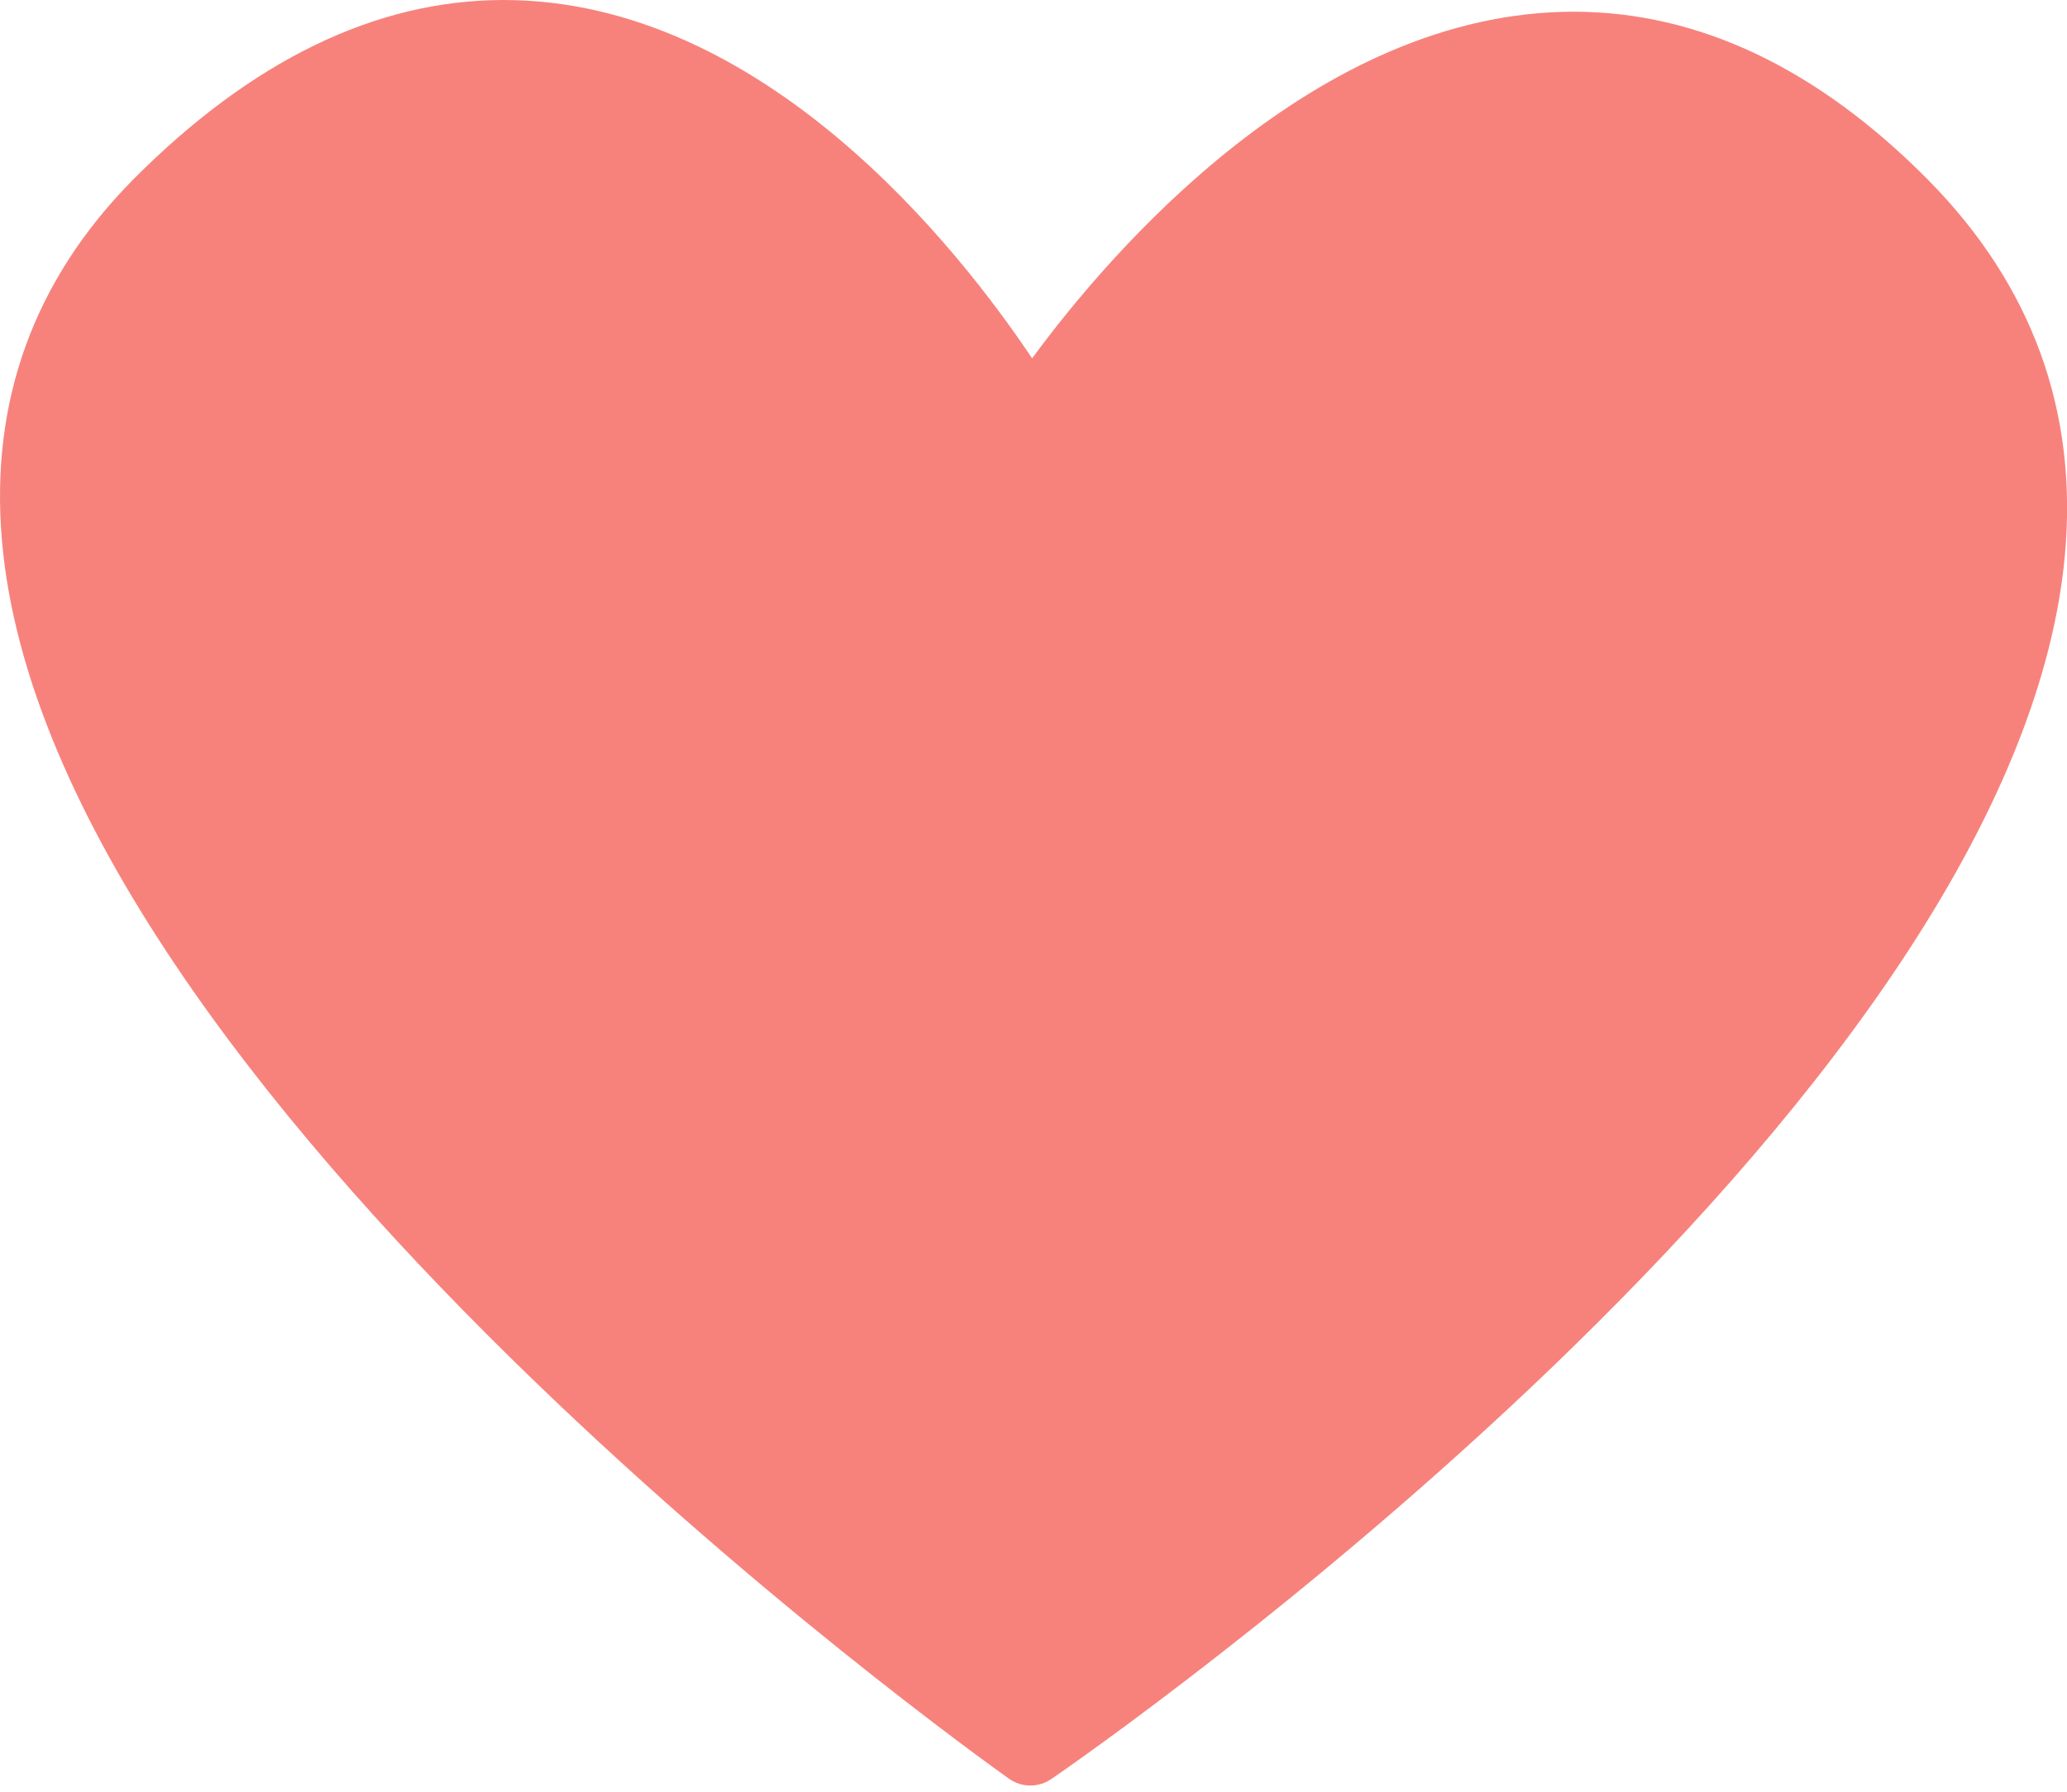
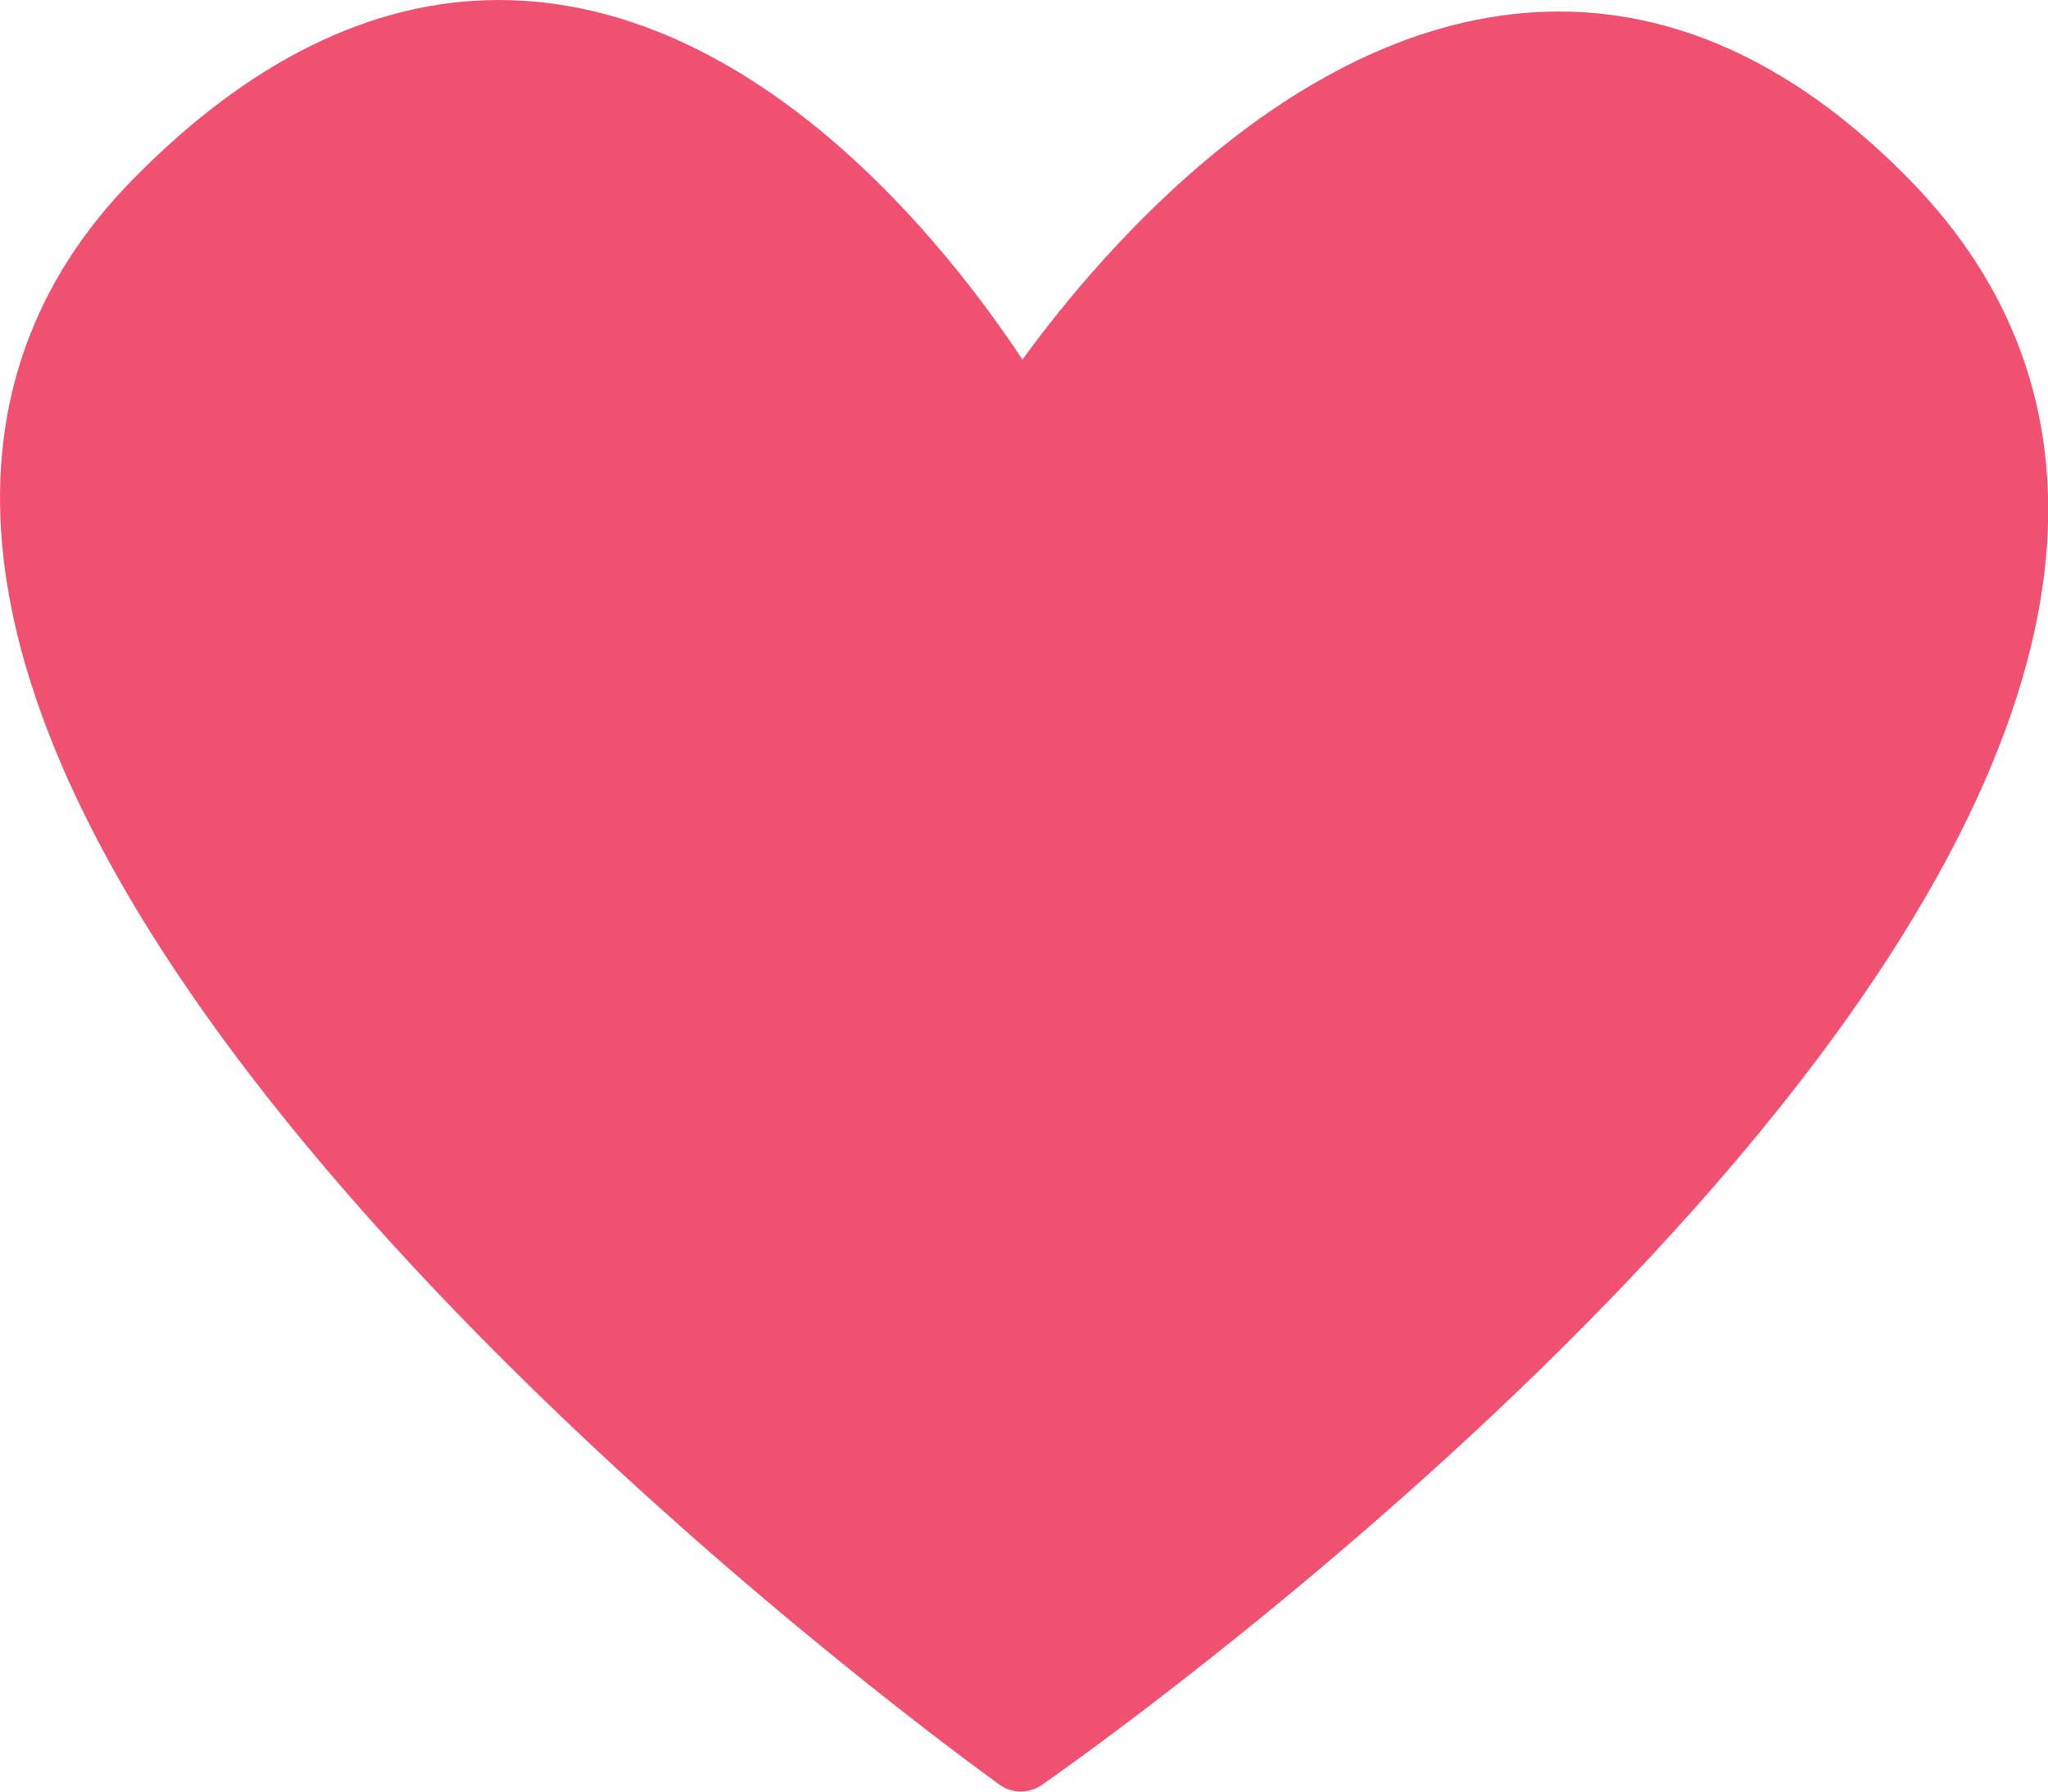
- <svg xmlns="http://www.w3.org/2000/svg" width="15" height="13">
-   <g fill="#F7827C" fill-rule="evenodd">
-     <path d="M7.478 12.955a.27.27 0 0 1-.157-.05C7.037 12.702.358 7.922.014 3.92c-.087-1.01.233-1.889.95-2.615C1.823.44 2.727 0 3.654 0c1.89 0 3.305 1.807 3.836 2.6.564-.768 2.055-2.515 3.93-2.515.905 0 1.77.41 2.572 1.22.756.765 1.09 1.684.992 2.731-.376 4.032-7.067 8.675-7.352 8.87a.27.27 0 0 1-.153.049z" fill-rule="nonzero" />
-     <path d="M1.494 1.783C.902 2.383.65 3.077.72 3.908c.288 3.348 5.772 7.539 6.757 8.266.99-.71 6.48-4.79 6.794-8.157.081-.867-.186-1.597-.815-2.234C12.776 1.097 12.059.75 11.32.75c-2 0-3.605 2.521-3.621 2.547a.266.266 0 0 1-.456-.01C7.229 3.258 5.743.665 3.742.665c-.758 0-1.514.376-2.248 1.117z" />
-   </g>
+ <svg xmlns="http://www.w3.org/2000/svg" width="16" height="14">
+   <path d="M7.976 14a.285.285 0 0 1-.167-.054C7.506 13.728.382 8.562.015 4.236c-.093-1.09.248-2.041 1.014-2.825C1.943.475 2.91 0 3.896 0c2.016 0 3.526 1.953 4.092 2.81C8.59 1.98 10.18.09 12.18.09c.966 0 1.89.444 2.744 1.32.807.826 1.164 1.819 1.06 2.95-.402 4.358-7.54 9.376-7.843 9.587a.285.285 0 0 1-.164.052z" fill="#F15171" fill-rule="nonzero" />
</svg>
